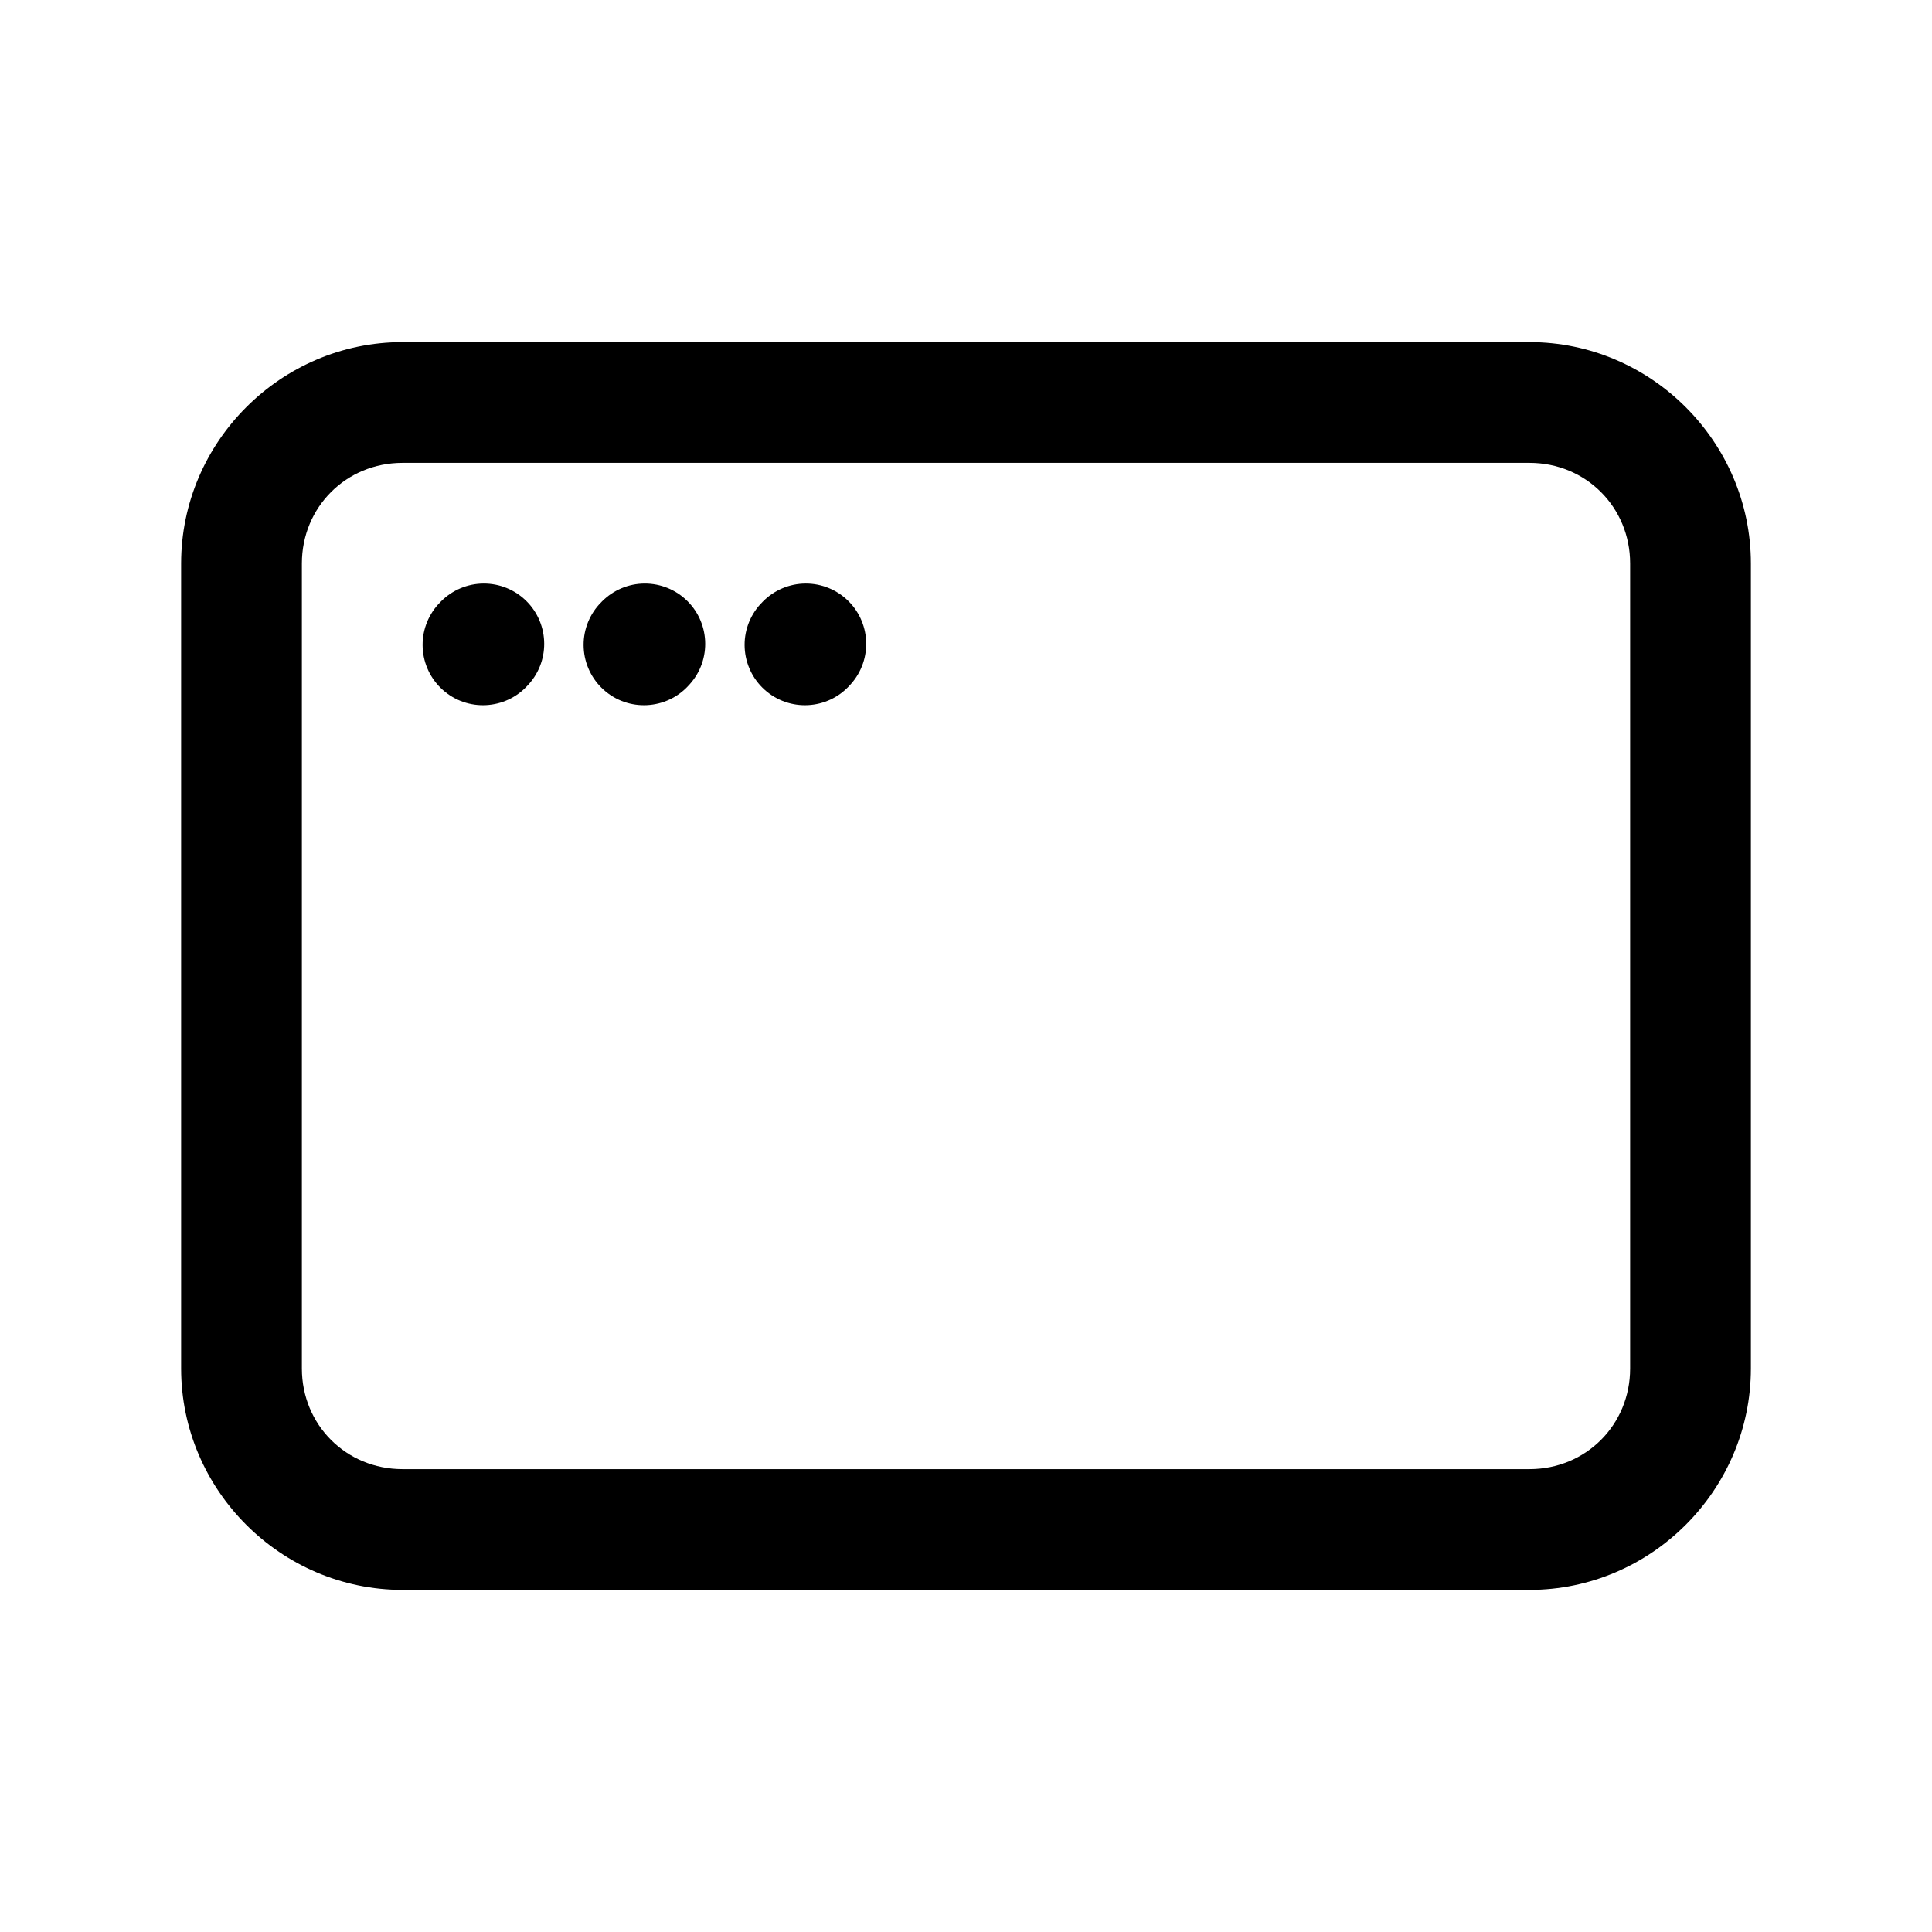
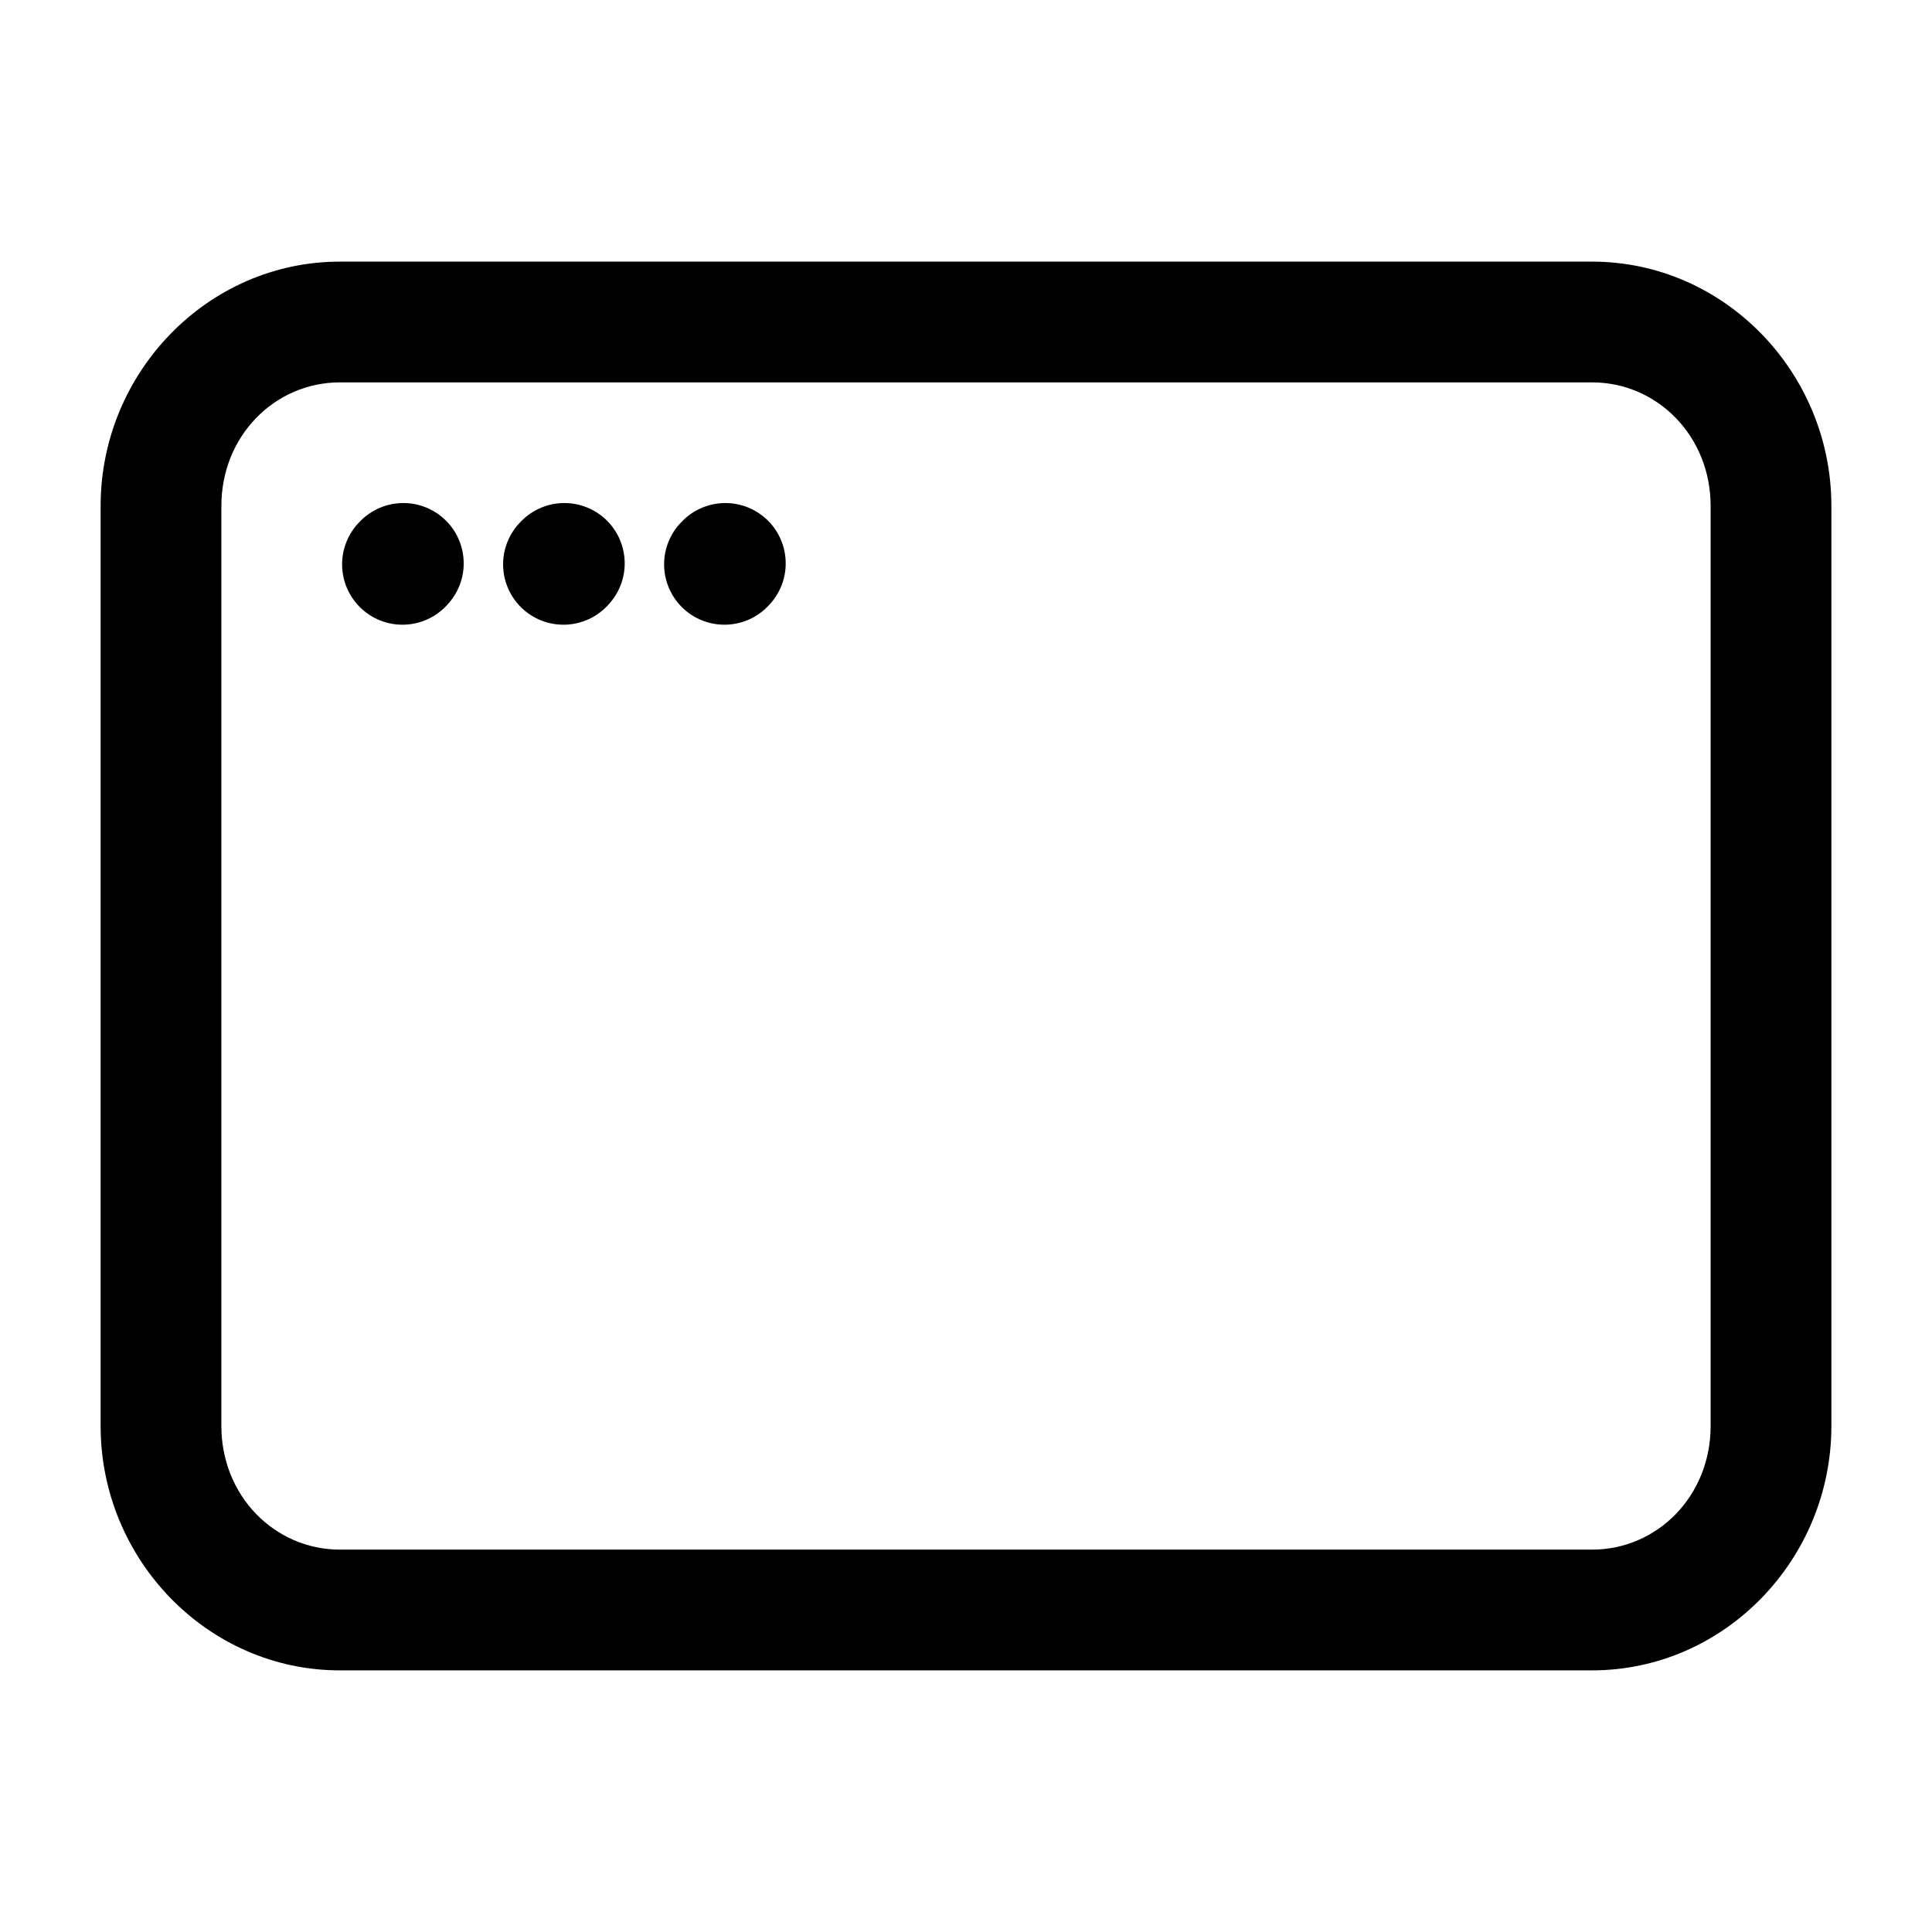
<svg xmlns="http://www.w3.org/2000/svg" width="24" height="24" fill="none" stroke-width="1.5" viewBox="0 0 24 24">
-   <path d="M5 4.25C3.49 4.25 2.25 5.49 2.25 7v10c0 1.51 1.24 2.75 2.75 2.75h14c1.51 0 2.75-1.24 2.75-2.75V7c0-1.51-1.24-2.75-2.75-2.75Zm0 1.5h14c.7 0 1.25.55 1.25 1.25v10c0 .7-.55 1.25-1.25 1.25H5c-.7 0-1.25-.55-1.25-1.25V7c0-.7.55-1.25 1.25-1.25" style="color:#000;fill:currentColor;-inkscape-stroke:none" />
-   <path d="M5.97 7.25a.75.75 0 0 0-.517.248l-.01.01a.75.75 0 0 0 .055 1.06.75.75 0 0 0 1.059-.056l.011-.012a.75.75 0 0 0-.056-1.059.75.75 0 0 0-.541-.191M7.97 7.25a.75.75 0 0 0-.517.248l-.01.01a.75.75 0 0 0 .055 1.06.75.75 0 0 0 1.059-.056l.011-.012a.75.75 0 0 0-.056-1.059.75.75 0 0 0-.541-.191M9.97 7.25a.75.75 0 0 0-.517.248l-.01.01a.75.75 0 0 0 .055 1.06.75.75 0 0 0 1.059-.056l.011-.012a.75.75 0 0 0-.056-1.059.75.75 0 0 0-.541-.191" style="color:#000;fill:currentColor;stroke-linecap:round;stroke-linejoin:round;-inkscape-stroke:none" />
+   <path d="M4.223 3.25c-1.645 0-2.973 1.379-2.973 3.035v11.43c0 1.656 1.328 3.035 2.973 3.035h15.554c1.645 0 2.973-1.379 2.973-3.035V6.285c0-1.656-1.328-3.035-2.973-3.035Zm0 1.5h15.554c.81 0 1.473.667 1.473 1.535v11.43c0 .868-.662 1.535-1.473 1.535H4.223c-.81 0-1.473-.667-1.473-1.535V6.285c0-.868.662-1.535 1.473-1.535" style="color:#000;fill:currentColor;-inkscape-stroke:none" />
+   <path d="M4.97 6.25a.75.75 0 0 0-.517.248l-.01.01a.75.75 0 0 0 .055 1.06.75.75 0 0 0 1.059-.056l.011-.012a.75.75 0 0 0-.056-1.059.75.75 0 0 0-.541-.191M6.97 6.25a.75.75 0 0 0-.517.248l-.01.01a.75.75 0 0 0 .055 1.06.75.75 0 0 0 1.059-.056l.011-.012a.75.75 0 0 0-.056-1.059.75.75 0 0 0-.541-.191M9.512 6.441a.75.75 0 0 0-1.059.057l-.01.01a.75.75 0 0 0 .055 1.06.75.75 0 0 0 1.059-.056l.011-.012a.75.75 0 0 0-.056-1.059" style="color:#000;fill:currentColor;stroke-linecap:round;stroke-linejoin:round;-inkscape-stroke:none" />
</svg>
